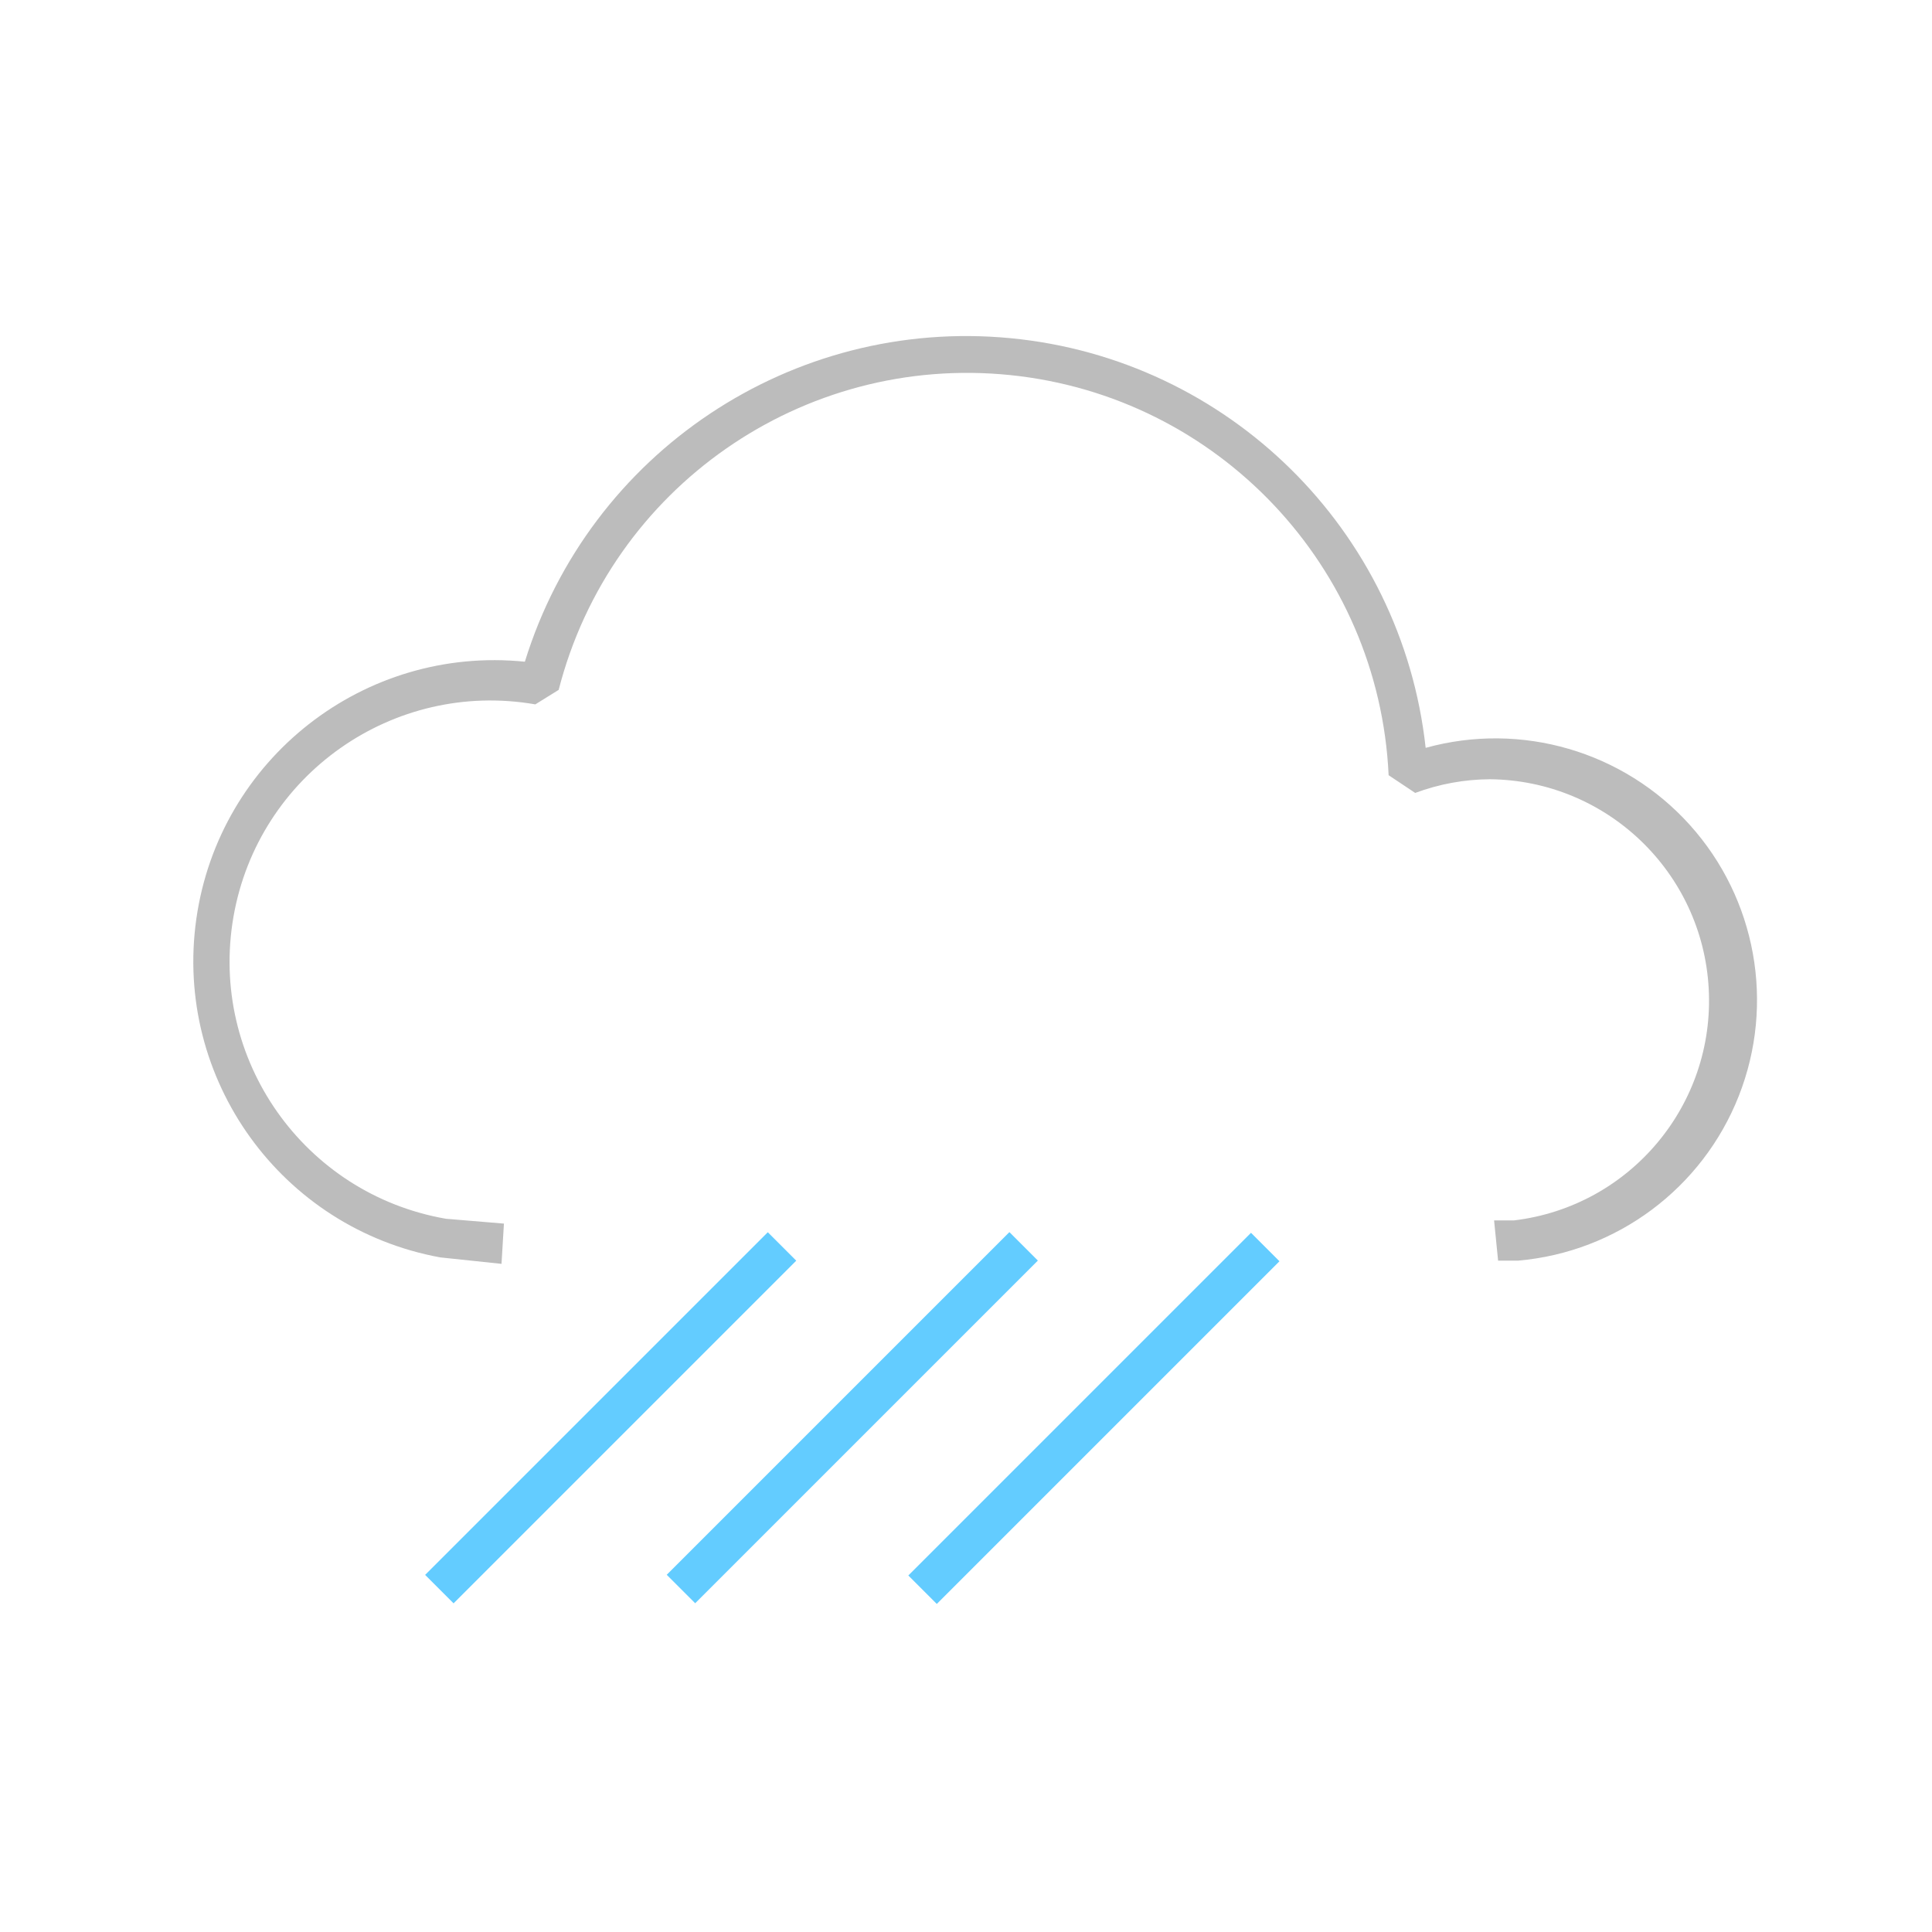
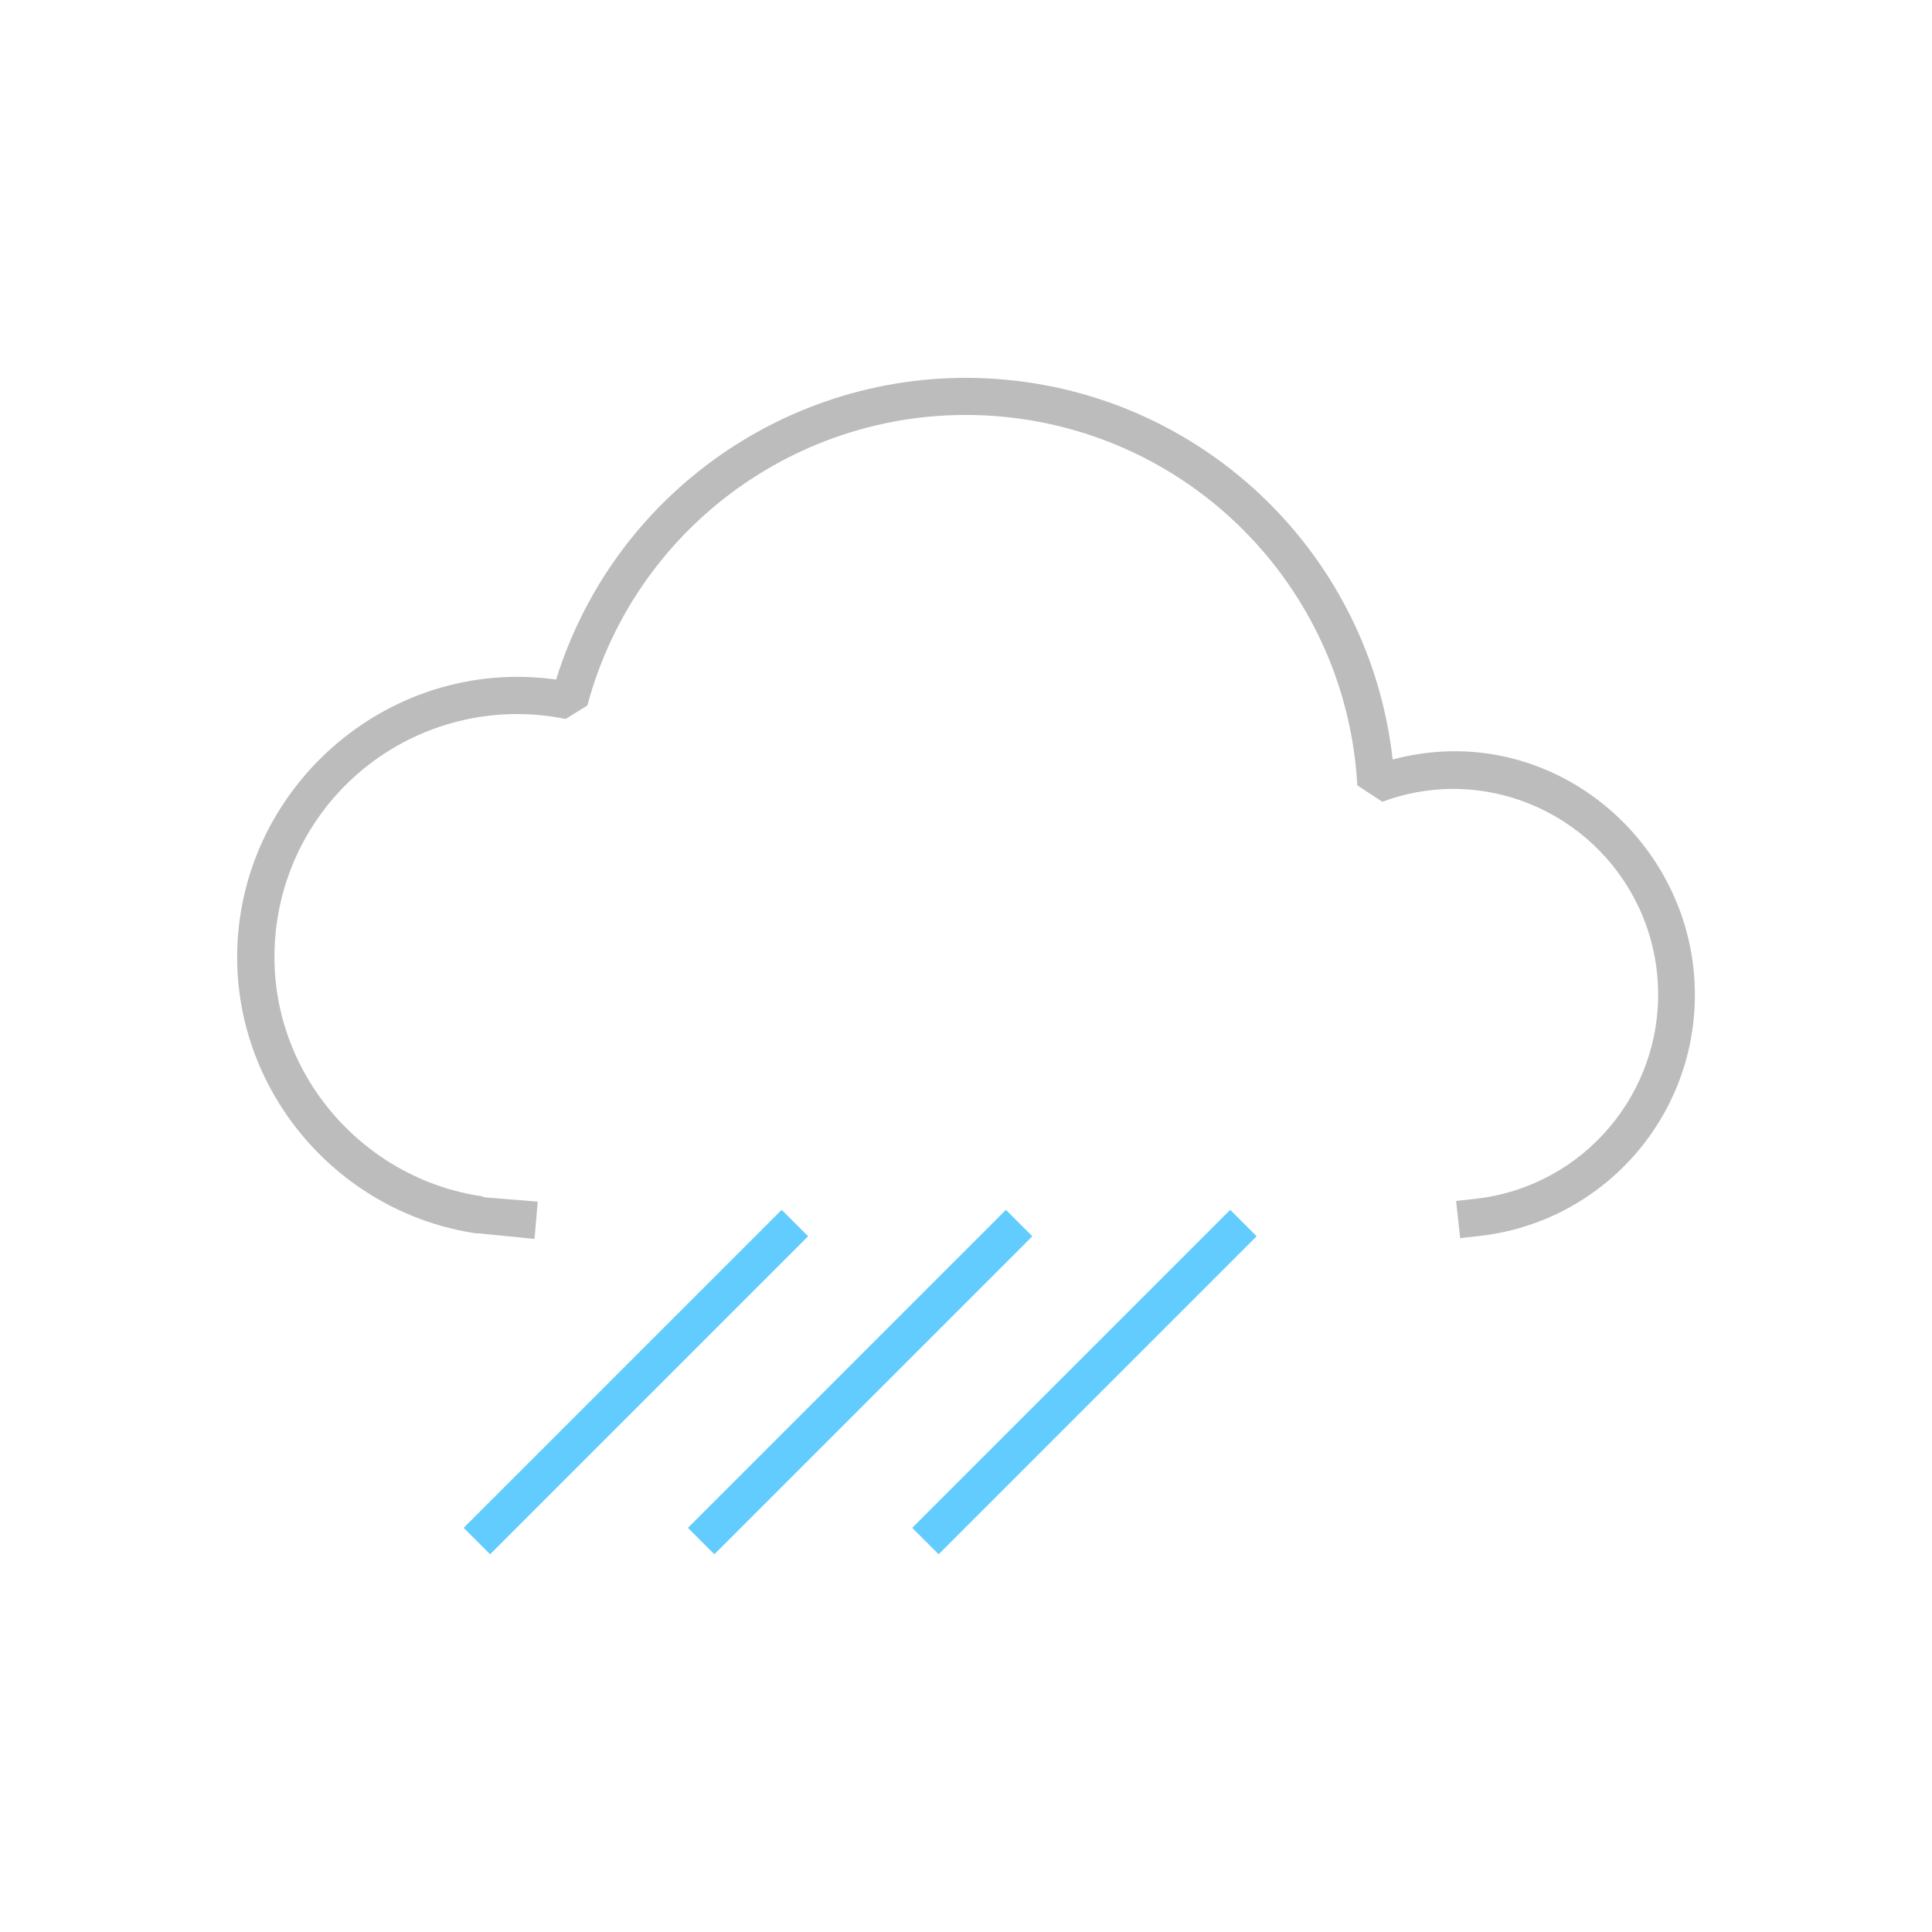
- <svg xmlns="http://www.w3.org/2000/svg" id="Layer_1" data-name="Layer 1" viewBox="0 0 24 24">
+ <svg xmlns="http://www.w3.org/2000/svg" id="Layer_1" data-name="Layer 1" viewBox="0 0 600 600">
  <defs>
    <style>.cls-1{fill:#63ccff;}.cls-2{fill:#bcbcbc;}</style>
  </defs>
-   <rect class="cls-1" x="10.58" y="17.37" width="6.02" height="0.5" transform="translate(-8.48 14.77) rotate(-45)" />
-   <rect class="cls-1" x="7.58" y="17.37" width="6.02" height="0.5" transform="translate(-9.36 12.64) rotate(-45)" />
-   <rect class="cls-1" x="4.58" y="17.37" width="6.02" height="0.5" transform="translate(-10.24 10.52) rotate(-45)" />
-   <path class="cls-2" d="M6.23,15.7l-.76-.08h0A3.74,3.74,0,0,1,6.52,8.22,5.74,5.74,0,0,1,17.71,9.29a3.25,3.25,0,1,1,1.15,6.37l-.25,0-.05-.5.25,0a2.75,2.75,0,0,0-.3-5.48,2.71,2.71,0,0,0-.93.17l-.33-.22A5.24,5.24,0,0,0,6.94,8.57l-.29.18a3.24,3.24,0,1,0-1.11,6.39h0l.72.06Z" />
+   <rect class="cls-1" x="266.94" y="423.4" width="139.67" height="11.61" transform="translate(-204.85 363.85) rotate(-45)" />
+   <rect class="cls-1" x="197.29" y="423.4" width="139.67" height="11.61" transform="translate(-225.25 314.6) rotate(-45)" />
+   <rect class="cls-1" x="127.64" y="423.4" width="139.67" height="11.61" transform="translate(-245.65 265.35) rotate(-45)" />
+   <path class="cls-2" d="M166,384.75,148.27,383l0,.1c-42.53-6.14-74.62-43-74.62-85.84,0-52,46.46-93.54,99.06-86.22A133.32,133.32,0,0,1,432.5,235.87c48.79-13,93.86,25.29,93.86,73a75.33,75.33,0,0,1-67.13,75l-5.76.63-1.27-11.54,5.76-.63A63.85,63.85,0,0,0,450.91,245a62.82,62.82,0,0,0-21.61,4l-7.78-5.12a121.72,121.72,0,0,0-239.11-24.78l-6.76,4.18a75.36,75.36,0,0,0-90.42,73.94c0,37.06,27.8,69,64.69,74.34l.2.25L167,373.18Z" />
</svg>
